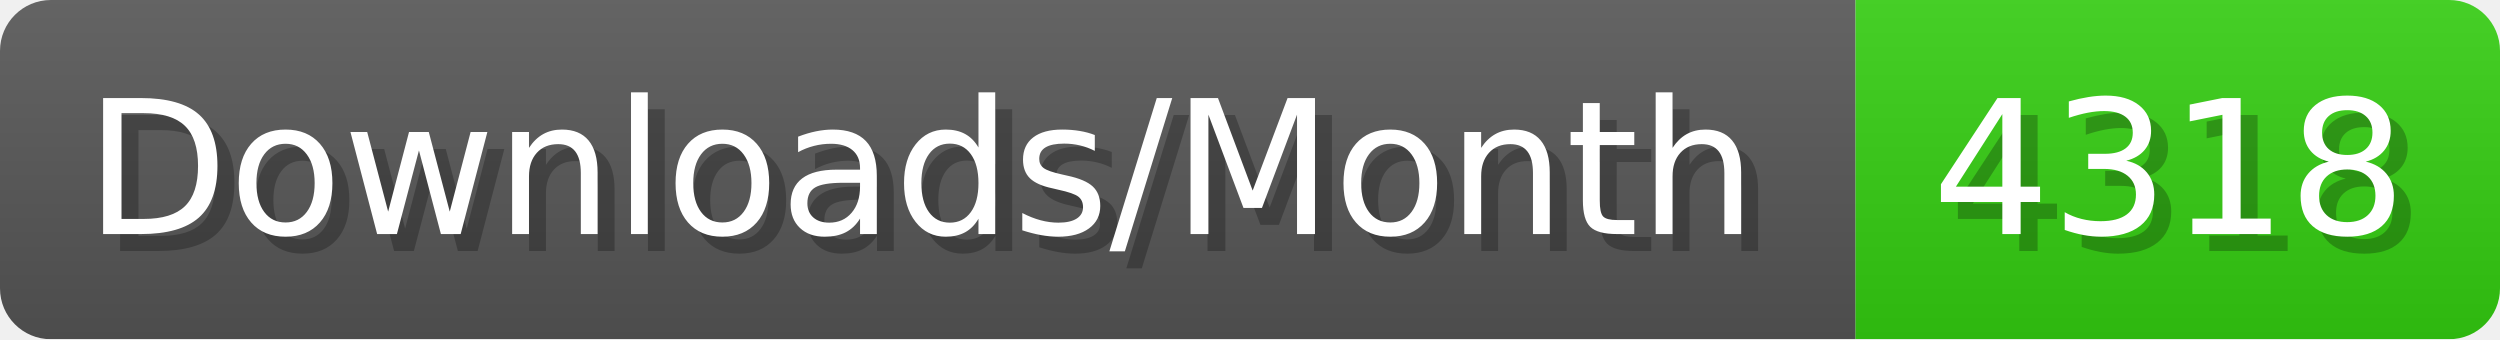
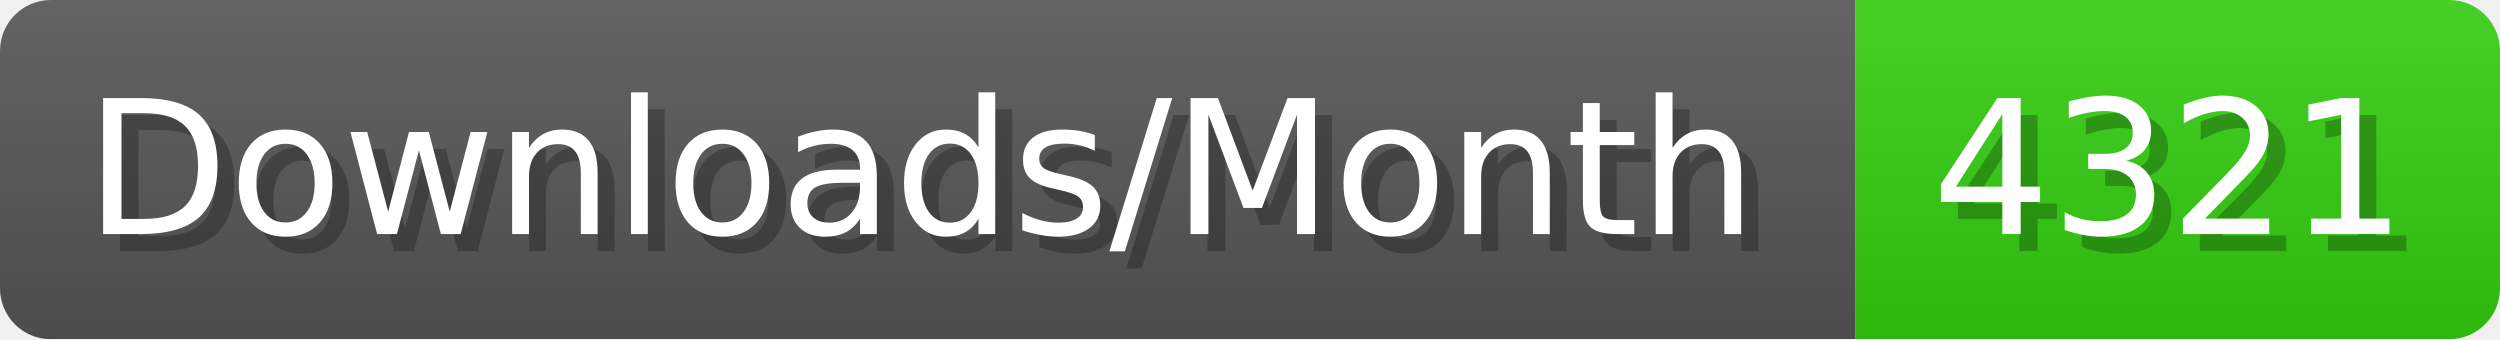
- <svg xmlns="http://www.w3.org/2000/svg" width="147.4" height="20" viewBox="0 0 1474 200" role="img" aria-label="Downloads/Month: 4318">
+ <svg xmlns="http://www.w3.org/2000/svg" width="147.4" height="20" viewBox="0 0 1474 200" role="img" aria-label="Downloads/Month: 4321">
  <linearGradient id="YlXUI" x2="0" y2="100%">
    <stop offset="0" stop-opacity=".1" stop-color="#EEE" />
    <stop offset="1" stop-opacity=".1" />
  </linearGradient>
  <mask id="JHhop">
    <rect width="1474" height="200" rx="30" fill="#FFF" />
  </mask>
  <g mask="url(#JHhop)">
    <rect width="1094" height="200" fill="#555" />
    <rect width="380" height="200" fill="#3C1" x="1094" />
    <rect width="1474" height="200" fill="url(#YlXUI)" />
  </g>
  <g aria-hidden="true" fill="#fff" text-anchor="start" font-family="Verdana,DejaVu Sans,sans-serif" font-size="110">
    <text x="60" y="148" textLength="994" fill="#000" opacity="0.25">Downloads/Month</text>
    <text x="50" y="138" textLength="994">Downloads/Month</text>
-     <text x="1149" y="148" textLength="280" fill="#000" opacity="0.25">4318</text>
-     <text x="1139" y="138" textLength="280">4318</text>
+     <text x="1149" y="148" textLength="280" fill="#000" opacity="0.25">4321</text>
+     <text x="1139" y="138" textLength="280">4321</text>
  </g>
</svg>
